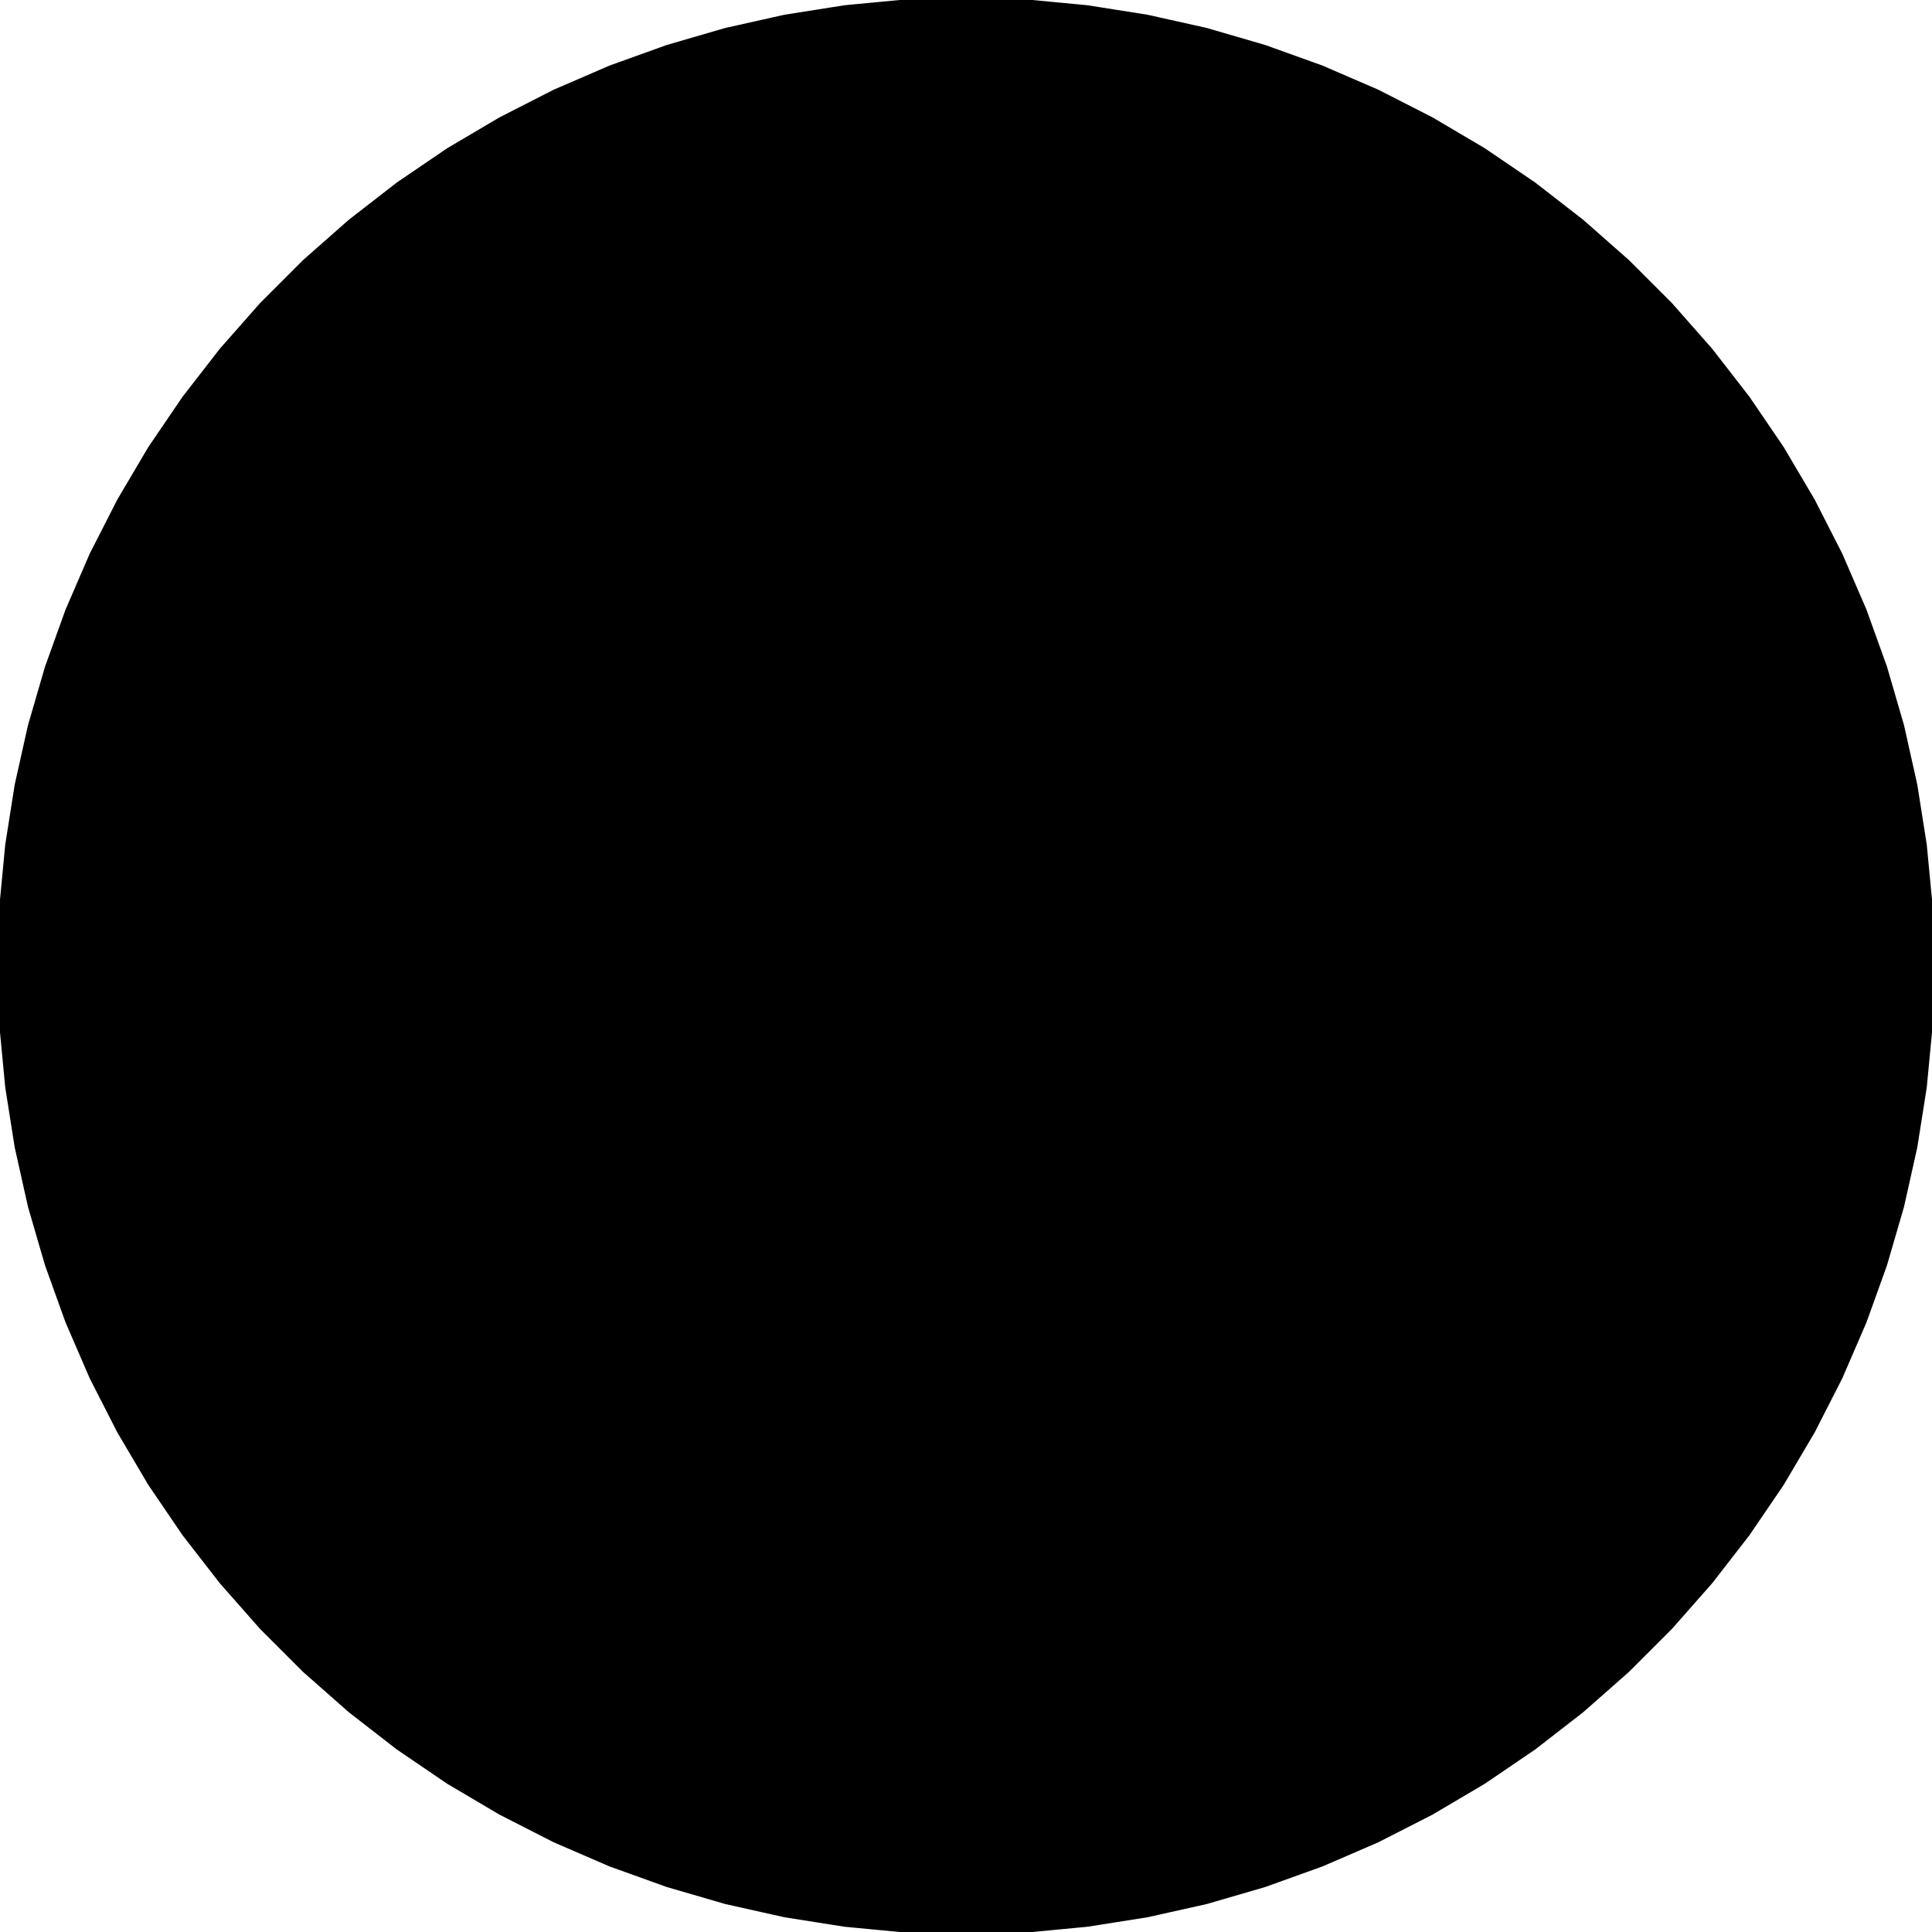
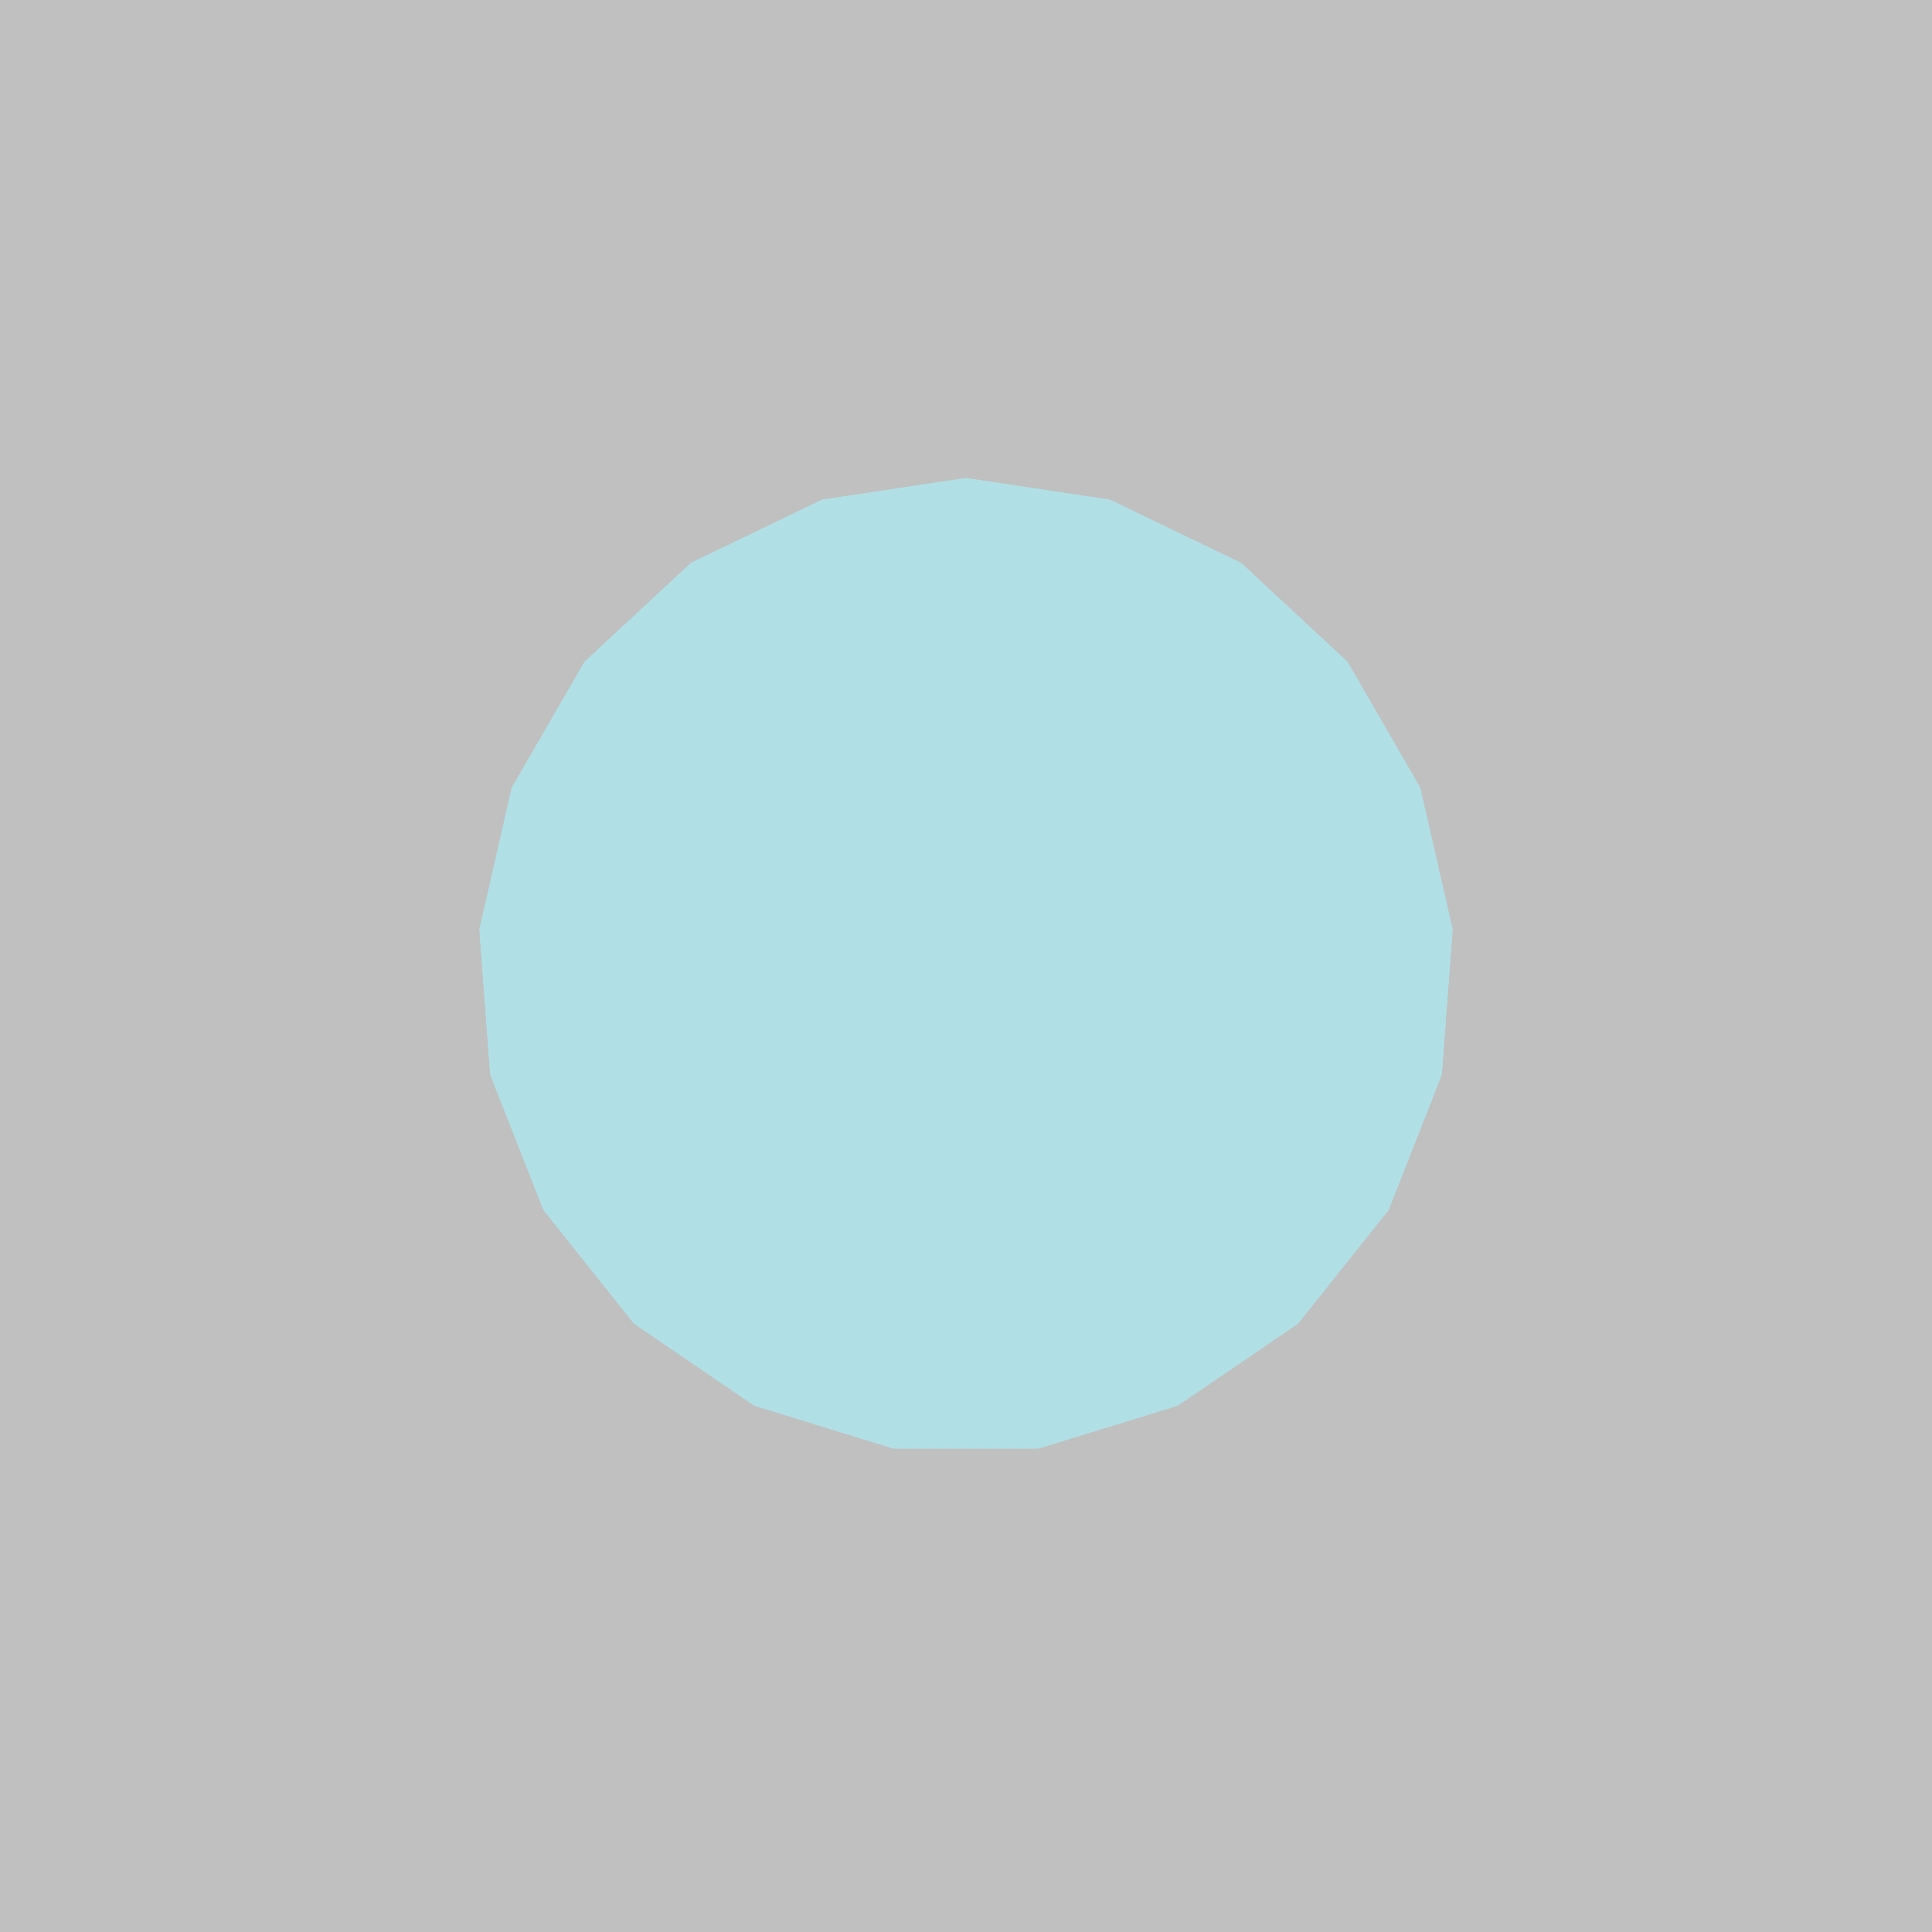
- <svg xmlns="http://www.w3.org/2000/svg" baseProfile="tiny" height="40mm" width="40mm" viewBox="-20 -20 40 40" version="1.1" stroke="black" stroke-width=".1" fill="none">
-   <path fill="#000000" stroke="#000000" d="M1.256 -19.961 L1.2246467991473533e-15 -20 L-1.256 -19.961 L-2.507 -19.842 L-3.748 -19.646 L-4.974 -19.372 L-6.18 -19.021 L-7.362 -18.596 L-8.516 -18.097 L-9.635 -17.526 L-10.717 -16.887 L-11.756 -16.18 L-12.748 -15.41 L-13.691 -14.579 L-14.579 -13.691 L-15.41 -12.748 L-16.18 -11.756 L-16.887 -10.717 L-17.526 -9.635 L-18.097 -8.516 L-18.596 -7.362 L-19.021 -6.18 L-19.372 -4.974 L-19.646 -3.748 L-19.842 -2.507 L-19.961 -1.256 L-20 6.462178297730346e-14 L-19.961 1.256 L-19.842 2.507 L-19.646 3.748 L-19.372 4.974 L-19.021 6.18 L-18.596 7.362 L-18.097 8.516 L-17.526 9.635 L-16.887 10.717 L-16.18 11.756 L-15.41 12.748 L-14.579 13.691 L-13.691 14.579 L-12.748 15.41 L-11.756 16.18 L-10.717 16.887 L-9.635 17.526 L-8.516 18.097 L-7.362 18.596 L-6.18 19.021 L-4.974 19.372 L-3.748 19.646 L-2.507 19.842 L-1.256 19.961 L1.4547323094649233e-14 20 L1.256 19.961 L2.507 19.842 L3.748 19.646 L4.974 19.372 L6.18 19.021 L7.362 18.596 L8.516 18.097 L9.635 17.526 L10.717 16.887 L11.756 16.18 L12.748 15.41 L13.691 14.579 L14.579 13.691 L15.41 12.748 L16.18 11.756 L16.887 10.717 L17.526 9.635 L18.097 8.516 L18.596 7.362 L19.021 6.18 L19.372 4.974 L19.646 3.748 L19.842 2.507 L19.961 1.256 L20 -7.750818884463625e-15 L19.961 -1.256 L19.842 -2.507 L19.646 -3.748 L19.372 -4.974 L19.021 -6.18 L18.596 -7.362 L18.097 -8.516 L17.526 -9.635 L16.887 -10.717 L16.18 -11.756 L15.41 -12.748 L14.579 -13.691 L13.691 -14.579 L12.748 -15.41 L11.756 -16.18 L10.717 -16.887 L9.635 -17.526 L8.516 -18.097 L7.362 -18.596 L6.18 -19.021 L4.974 -19.372 L3.748 -19.646 L2.507 -19.842 z" />
+ <svg xmlns="http://www.w3.org/2000/svg" baseProfile="tiny" height="20mm" width="20mm" viewBox="-10 -10 20 20" version="1.1" stroke="black" stroke-width=".1" fill="none">
+   <path fill="#c0c0c0" stroke="#c0c0c0" d="M3.0616169978683826e-16 -5 L1.474 -4.778 L1.474 -4.778 L0.59 -4.911 L3.0616169978683826e-16 -5 z" />
+   <path fill="#c0c0c0" stroke="#c0c0c0" d="M2.011 -4.519 L1.474 -4.778 L1.474 -4.778 L2.817 -4.131 L2.817 -4.131 z" />
+   <path fill="#c0c0c0" stroke="#c0c0c0" d="M-1.474 -4.778 L-1.474 -4.778 L3.061616997868382e-16 -5 L3.061616997868382e-16 -5 L-0.884 -4.867 z" />
+   <path fill="#c0c0c0" stroke="#c0c0c0" d="M3.254 -3.726 L2.817 -4.131 L2.817 -4.131 L3.909 -3.117 L3.909 -3.117 z" />
+   <path fill="#c0c0c0" stroke="#c0c0c0" d="M3.909 -3.117 L3.909 -3.117 L4.654 -1.827 L4.654 -1.827 L4.207 -2.601 z" />
+   <path fill="#c0c0c0" stroke="#c0c0c0" d="M4.941 0.221 L4.986 -0.374 L4.986 -0.374 L4.875 1.113 L4.875 1.113 z" />
+   <path fill="#c0c0c0" stroke="#c0c0c0" d="M4.875 1.113 L4.33 2.5 L4.33 2.5 L4.657 1.668 L4.875 1.113 z" />
+   <path fill="#c0c0c0" stroke="#c0c0c0" d="M3.518 3.518 L3.958 2.966 L4.33 2.5 L4.33 2.5 L3.518 3.518 L3.401 3.665 L3.401 3.665 z" />
+   <path fill="#c0c0c0" stroke="#c0c0c0" d="M4.654 -1.827 L4.986 -0.374 L4.986 -0.374 L4.787 -1.245 L4.654 -1.827 z" />
+   <path fill="#c0c0c0" stroke="#c0c0c0" d="M0.745 4.944 L-0.745 4.944 L-0.745 4.944 L0.149 4.944 L0.745 4.944 z" />
+   <path fill="#c0c0c0" stroke="#c0c0c0" d="M-0.745 4.944 L-0.745 4.944 L-2.169 4.505 L-2.169 4.505 L-1.315 4.768 z" />
+   <path fill="#c0c0c0" stroke="#c0c0c0" d="M-2.169 4.505 L-3.401 3.665 L-3.401 3.665 L-2.662 4.169 L-2.169 4.505 z" />
+   <path fill="#c0c0c0" stroke="#c0c0c0" d="M3.401 3.665 L3.401 3.665 L2.169 4.505 L2.169 4.505 L2.908 4.001 z" />
+   <path fill="#c0c0c0" stroke="#c0c0c0" d="M2.169 4.505 L0.745 4.944 L0.745 4.944 L1.6 4.681 L2.169 4.505 z" />
+   <path fill="#c0c0c0" stroke="#c0c0c0" d="M-4.875 1.113 L-4.986 -0.374 L-4.986 -0.374 L-4.919 0.518 L-4.875 1.113 z" />
+   <path fill="#c0c0c0" stroke="#c0c0c0" d="M-3.401 3.665 L-4.33 2.5 L-4.33 2.5 L-3.773 3.199 L-3.401 3.665 z" />
+   <path fill="#c0c0c0" stroke="#c0c0c0" d="M-4.33 2.5 L-4.33 2.5 L-4.875 1.113 L-4.875 1.113 L-4.548 1.945 z" />
+   <path fill="#c0c0c0" stroke="#c0c0c0" d="M-4.986 -0.374 L-4.986 -0.374 L-4.654 -1.827 L-4.654 -1.827 L-4.853 -0.955 z" />
+   <path fill="#c0c0c0" stroke="#c0c0c0" d="M-4.356 -2.343 L-4.654 -1.827 L-4.654 -1.827 L-3.909 -3.117 L-3.909 -3.117 z" />
+   <path fill="#c0c0c0" stroke="#c0c0c0" d="M-2.817 -4.131 L-2.817 -4.131 L-1.474 -4.778 L-1.474 -4.778 L-2.279 -4.39 z" />
+   <path fill="#c0c0c0" stroke="#c0c0c0" d="M-3.472 -3.523 L-3.498 -3.498 L-3.909 -3.117 L-3.909 -3.117 L-3.498 -3.498 L-2.817 -4.131 L-2.817 -4.131 z" />
+   <path fill="#c0c0c0" stroke="#c0c0c0" d="M-10 -10 L10 -10 L10 10 L-10 10 M1.474 -4.778 L3.061616997868383e-16 -5 L-1.474 -4.778 L-2.817 -4.131 L-3.498 -3.498 L-3.909 -3.117 L-4.654 -1.827 L-4.986 -0.374 L-4.875 1.113 L-4.33 2.5 L-3.401 3.665 L-2.169 4.505 L-0.745 4.944 L0.745 4.944 L2.169 4.505 L3.401 3.665 L3.518 3.518 L4.33 2.5 L4.875 1.113 L4.986 -0.374 L4.654 -1.827 L3.909 -3.117 L2.817 -4.131 z" />
+   <path fill="#c0c0c0" stroke="#c0c0c0" d="M10 -10 L-10 -10 L-10 10 L10 10 M3.061616997868383e-16 -5 L0.59 -4.911 L1.474 -4.778 L2.011 -4.519 L2.817 -4.131 L3.254 -3.726 L3.909 -3.117 L4.207 -2.601 L4.654 -1.827 L4.787 -1.245 L4.986 -0.374 L4.941 0.221 L4.875 1.113 L4.657 1.668 L4.33 2.5 L3.958 2.966 L3.518 3.518 L3.401 3.665 L2.908 4.001 L2.169 4.505 L1.6 4.681 L0.745 4.944 L0.149 4.944 L-0.745 4.944 L-1.315 4.768 L-2.169 4.505 L-2.662 4.169 L-3.401 3.665 L-3.773 3.199 L-4.33 2.5 L-4.548 1.945 L-4.875 1.113 L-4.919 0.518 L-4.986 -0.374 L-4.853 -0.955 L-4.654 -1.827 L-4.356 -2.343 L-3.909 -3.117 L-3.498 -3.498 L-3.472 -3.523 L-2.817 -4.131 L-2.279 -4.39 L-1.474 -4.778 L-0.884 -4.867 z" />
+   <path fill="#c0c0c0" stroke="#c0c0c0" d="M-10 10 L10 10 L10 10 L-10 10 z" />
+   <path fill="#c0c0c0" stroke="#c0c0c0" d="M-10 -10 L-10 10 L-10 10 L-10 -10 z" />
+   <path fill="#c0c0c0" stroke="#c0c0c0" d="M10 -10 L-10 -10 L-10 -10 L10 -10 z" />
+   <path fill="#c0c0c0" stroke="#c0c0c0" d="M10 10 L10 -10 L10 -10 L10 10 z" />
+   <path fill="#b0e0e6" stroke="#b0e0e6" d="M1.474 -4.778 L1.474 -4.778 L3.0616169978683826e-16 -5 L3.0616169978683826e-16 -5 z" />
+   <path fill="#b0e0e6" stroke="#b0e0e6" d="M2.817 -4.131 L2.817 -4.131 L1.474 -4.778 L1.474 -4.778 z" />
+   <path fill="#b0e0e6" stroke="#b0e0e6" d="M3.0616169978683826e-16 -5 L3.0616169978683826e-16 -5 L-1.474 -4.778 L-1.474 -4.778 z" />
+   <path fill="#b0e0e6" stroke="#b0e0e6" d="M3.909 -3.117 L3.909 -3.117 L2.817 -4.131 L2.817 -4.131 z" />
+   <path fill="#b0e0e6" stroke="#b0e0e6" d="M4.654 -1.827 L4.654 -1.827 L3.909 -3.117 L3.909 -3.117 z" />
+   <path fill="#b0e0e6" stroke="#b0e0e6" d="M4.875 1.113 L4.875 1.113 L4.986 -0.374 L4.986 -0.374 z" />
+   <path fill="#b0e0e6" stroke="#b0e0e6" d="M4.33 2.5 L4.33 2.5 L4.875 1.113 L4.875 1.113 z" />
+   <path fill="#b0e0e6" stroke="#b0e0e6" d="M3.401 3.665 L3.401 3.665 L4.33 2.5 L4.33 2.5 z" />
+   <path fill="#b0e0e6" stroke="#b0e0e6" d="M4.986 -0.374 L4.986 -0.374 L4.654 -1.827 L4.654 -1.827 z" />
+   <path fill="#b0e0e6" stroke="#b0e0e6" d="M-0.745 4.944 L-0.745 4.944 L0.745 4.944 L0.745 4.944 z" />
+   <path fill="#b0e0e6" stroke="#b0e0e6" d="M-2.169 4.505 L-2.169 4.505 L-0.745 4.944 L-0.745 4.944 z" />
+   <path fill="#b0e0e6" stroke="#b0e0e6" d="M-3.401 3.665 L-3.401 3.665 L-2.169 4.505 L-2.169 4.505 z" />
+   <path fill="#b0e0e6" stroke="#b0e0e6" d="M2.169 4.505 L2.169 4.505 L3.401 3.665 L3.401 3.665 z" />
+   <path fill="#b0e0e6" stroke="#b0e0e6" d="M0.745 4.944 L0.745 4.944 L2.169 4.505 L2.169 4.505 z" />
+   <path fill="#b0e0e6" stroke="#b0e0e6" d="M-4.986 -0.374 L-4.986 -0.374 L-4.875 1.113 L-4.875 1.113 z" />
+   <path fill="#b0e0e6" stroke="#b0e0e6" d="M-4.33 2.5 L-4.33 2.5 L-3.401 3.665 L-3.401 3.665 z" />
+   <path fill="#b0e0e6" stroke="#b0e0e6" d="M-4.875 1.113 L-4.875 1.113 L-4.33 2.5 L-4.33 2.5 z" />
+   <path fill="#b0e0e6" stroke="#b0e0e6" d="M-4.654 -1.827 L-4.654 -1.827 L-4.986 -0.374 L-4.986 -0.374 z" />
+   <path fill="#b0e0e6" stroke="#b0e0e6" d="M-3.909 -3.117 L-3.909 -3.117 L-4.654 -1.827 L-4.654 -1.827 z" />
+   <path fill="#b0e0e6" stroke="#b0e0e6" d="M-1.474 -4.778 L-1.474 -4.778 L-2.817 -4.131 L-2.817 -4.131 z" />
+   <path fill="#b0e0e6" stroke="#b0e0e6" d="M-2.817 -4.131 L-2.817 -4.131 L-3.909 -3.117 L-3.909 -3.117 z" />
+   <path fill="#b0e0e6" stroke="#b0e0e6" d="M1.474 -4.778 L3.061616997868383e-16 -5 L-1.474 -4.778 L-2.817 -4.131 L-3.909 -3.117 L-4.654 -1.827 L-4.986 -0.374 L-4.875 1.113 L-4.33 2.5 L-3.401 3.665 L-2.169 4.505 L-0.745 4.944 L0.745 4.944 L2.169 4.505 L3.401 3.665 L4.33 2.5 L4.875 1.113 L4.986 -0.374 L4.654 -1.827 L3.909 -3.117 L2.817 -4.131 z" />
+   <path fill="#b0e0e6" stroke="#b0e0e6" d="M1.474 -4.778 L2.817 -4.131 L3.909 -3.117 L4.654 -1.827 L4.986 -0.374 L4.875 1.113 L4.33 2.5 L3.401 3.665 L2.169 4.505 L0.745 4.944 L-0.745 4.944 L-2.169 4.505 L-3.401 3.665 L-4.33 2.5 L-4.875 1.113 L-4.986 -0.374 L-4.654 -1.827 L-3.909 -3.117 L-2.817 -4.131 L-1.474 -4.778 L3.061616997868383e-16 -5 z" />
</svg>
